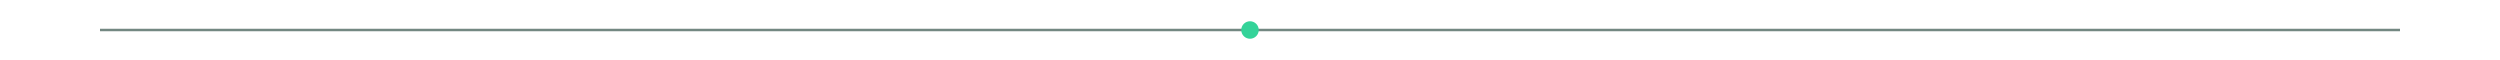
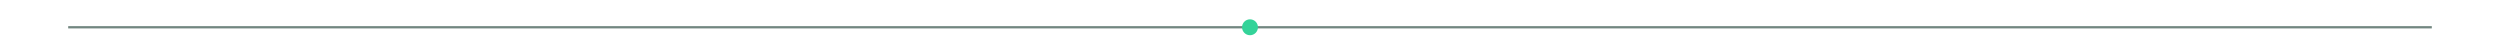
- <svg xmlns="http://www.w3.org/2000/svg" viewBox="0 0 1000 24" width="100%" height="24" fill="none">
+ <svg xmlns="http://www.w3.org/2000/svg" viewBox="0 0 1100 24" width="100%" height="24" fill="none">
  <defs>
-     <linearGradient id="div-pulse" x1="0%" y1="0%" x2="100%" y2="0%">
+     <linearGradient id="div-laser-grad" x1="0%" y1="0%" x2="100%" y2="0%">
      <stop offset="0%" stop-color="#10B981" stop-opacity="0" />
-       <stop offset="30%" stop-color="#10B981" stop-opacity="0.3" />
-       <stop offset="50%" stop-color="#34D399" stop-opacity="0.9" />
-       <stop offset="70%" stop-color="#10B981" stop-opacity="0.3" />
+       <stop offset="35%" stop-color="#10B981" stop-opacity="0.25" />
+       <stop offset="50%" stop-color="#34D399" stop-opacity="1" />
+       <stop offset="65%" stop-color="#10B981" stop-opacity="0.25" />
      <stop offset="100%" stop-color="#10B981" stop-opacity="0" />
    </linearGradient>
    <style>
-       @keyframes beam-travel {
-         0% { transform: translateX(-400px); }
-         100% { transform: translateX(400px); }
+       @keyframes beam-slide {
+         0% { transform: translateX(-450px); }
+         100% { transform: translateX(450px); }
      }
-       .pulse-segment {
-         animation: beam-travel 4s ease-in-out infinite alternate;
+       .laser-beam {
+         animation: beam-slide 4s ease-in-out infinite alternate;
      }
      @media (prefers-reduced-motion: reduce) {
-         .pulse-segment { animation: none !important; }
+         .laser-beam { animation: none !important; }
      }
    </style>
  </defs>
-   <line x1="40" y1="12" x2="960" y2="12" stroke="#16382E" stroke-width="1" opacity="0.6" />
-   <g class="pulse-segment">
-     <line x1="300" y1="12" x2="700" y2="12" stroke="url(#div-pulse)" stroke-width="2" />
-     <circle cx="500" cy="12" r="3.5" fill="#34D399" />
+   <line x1="30" y1="12" x2="1070" y2="12" stroke="#14362C" stroke-width="1" stroke-opacity="0.6" />
+   <g class="laser-beam">
+     <line x1="350" y1="12" x2="750" y2="12" stroke="url(#div-laser-grad)" stroke-width="2" />
+     <circle cx="550" cy="12" r="3.5" fill="#34D399" />
  </g>
</svg>
